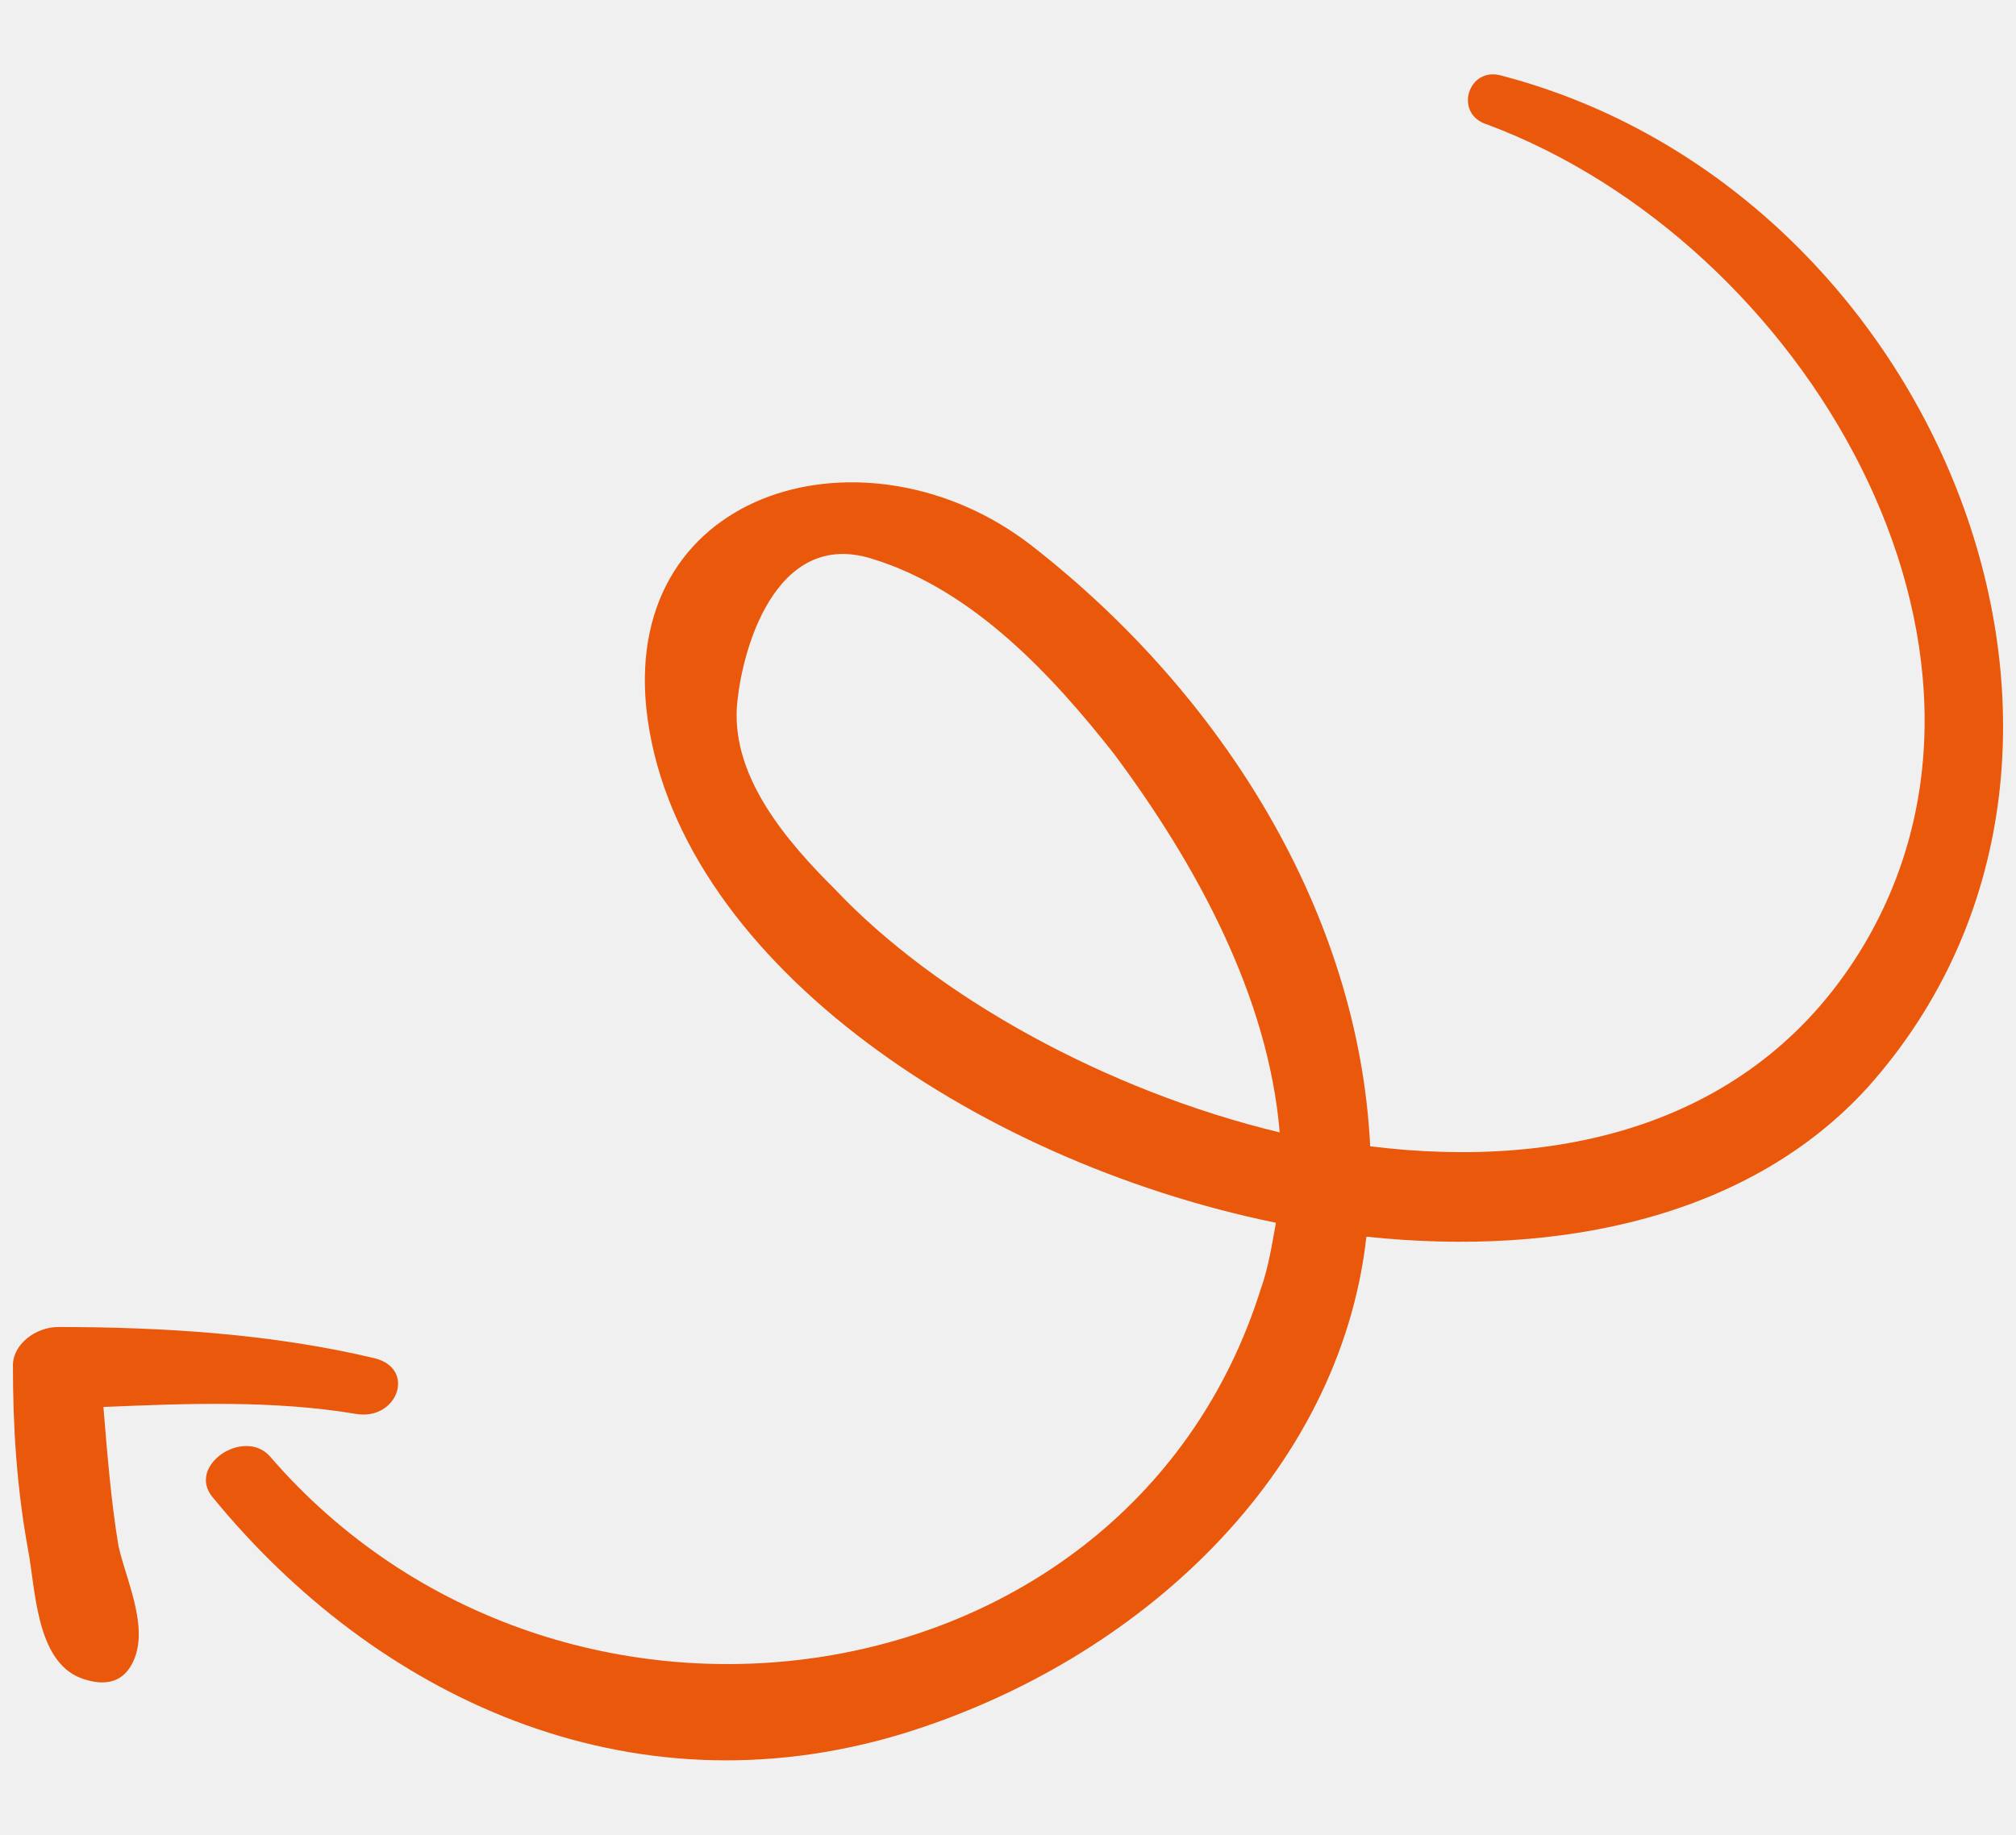
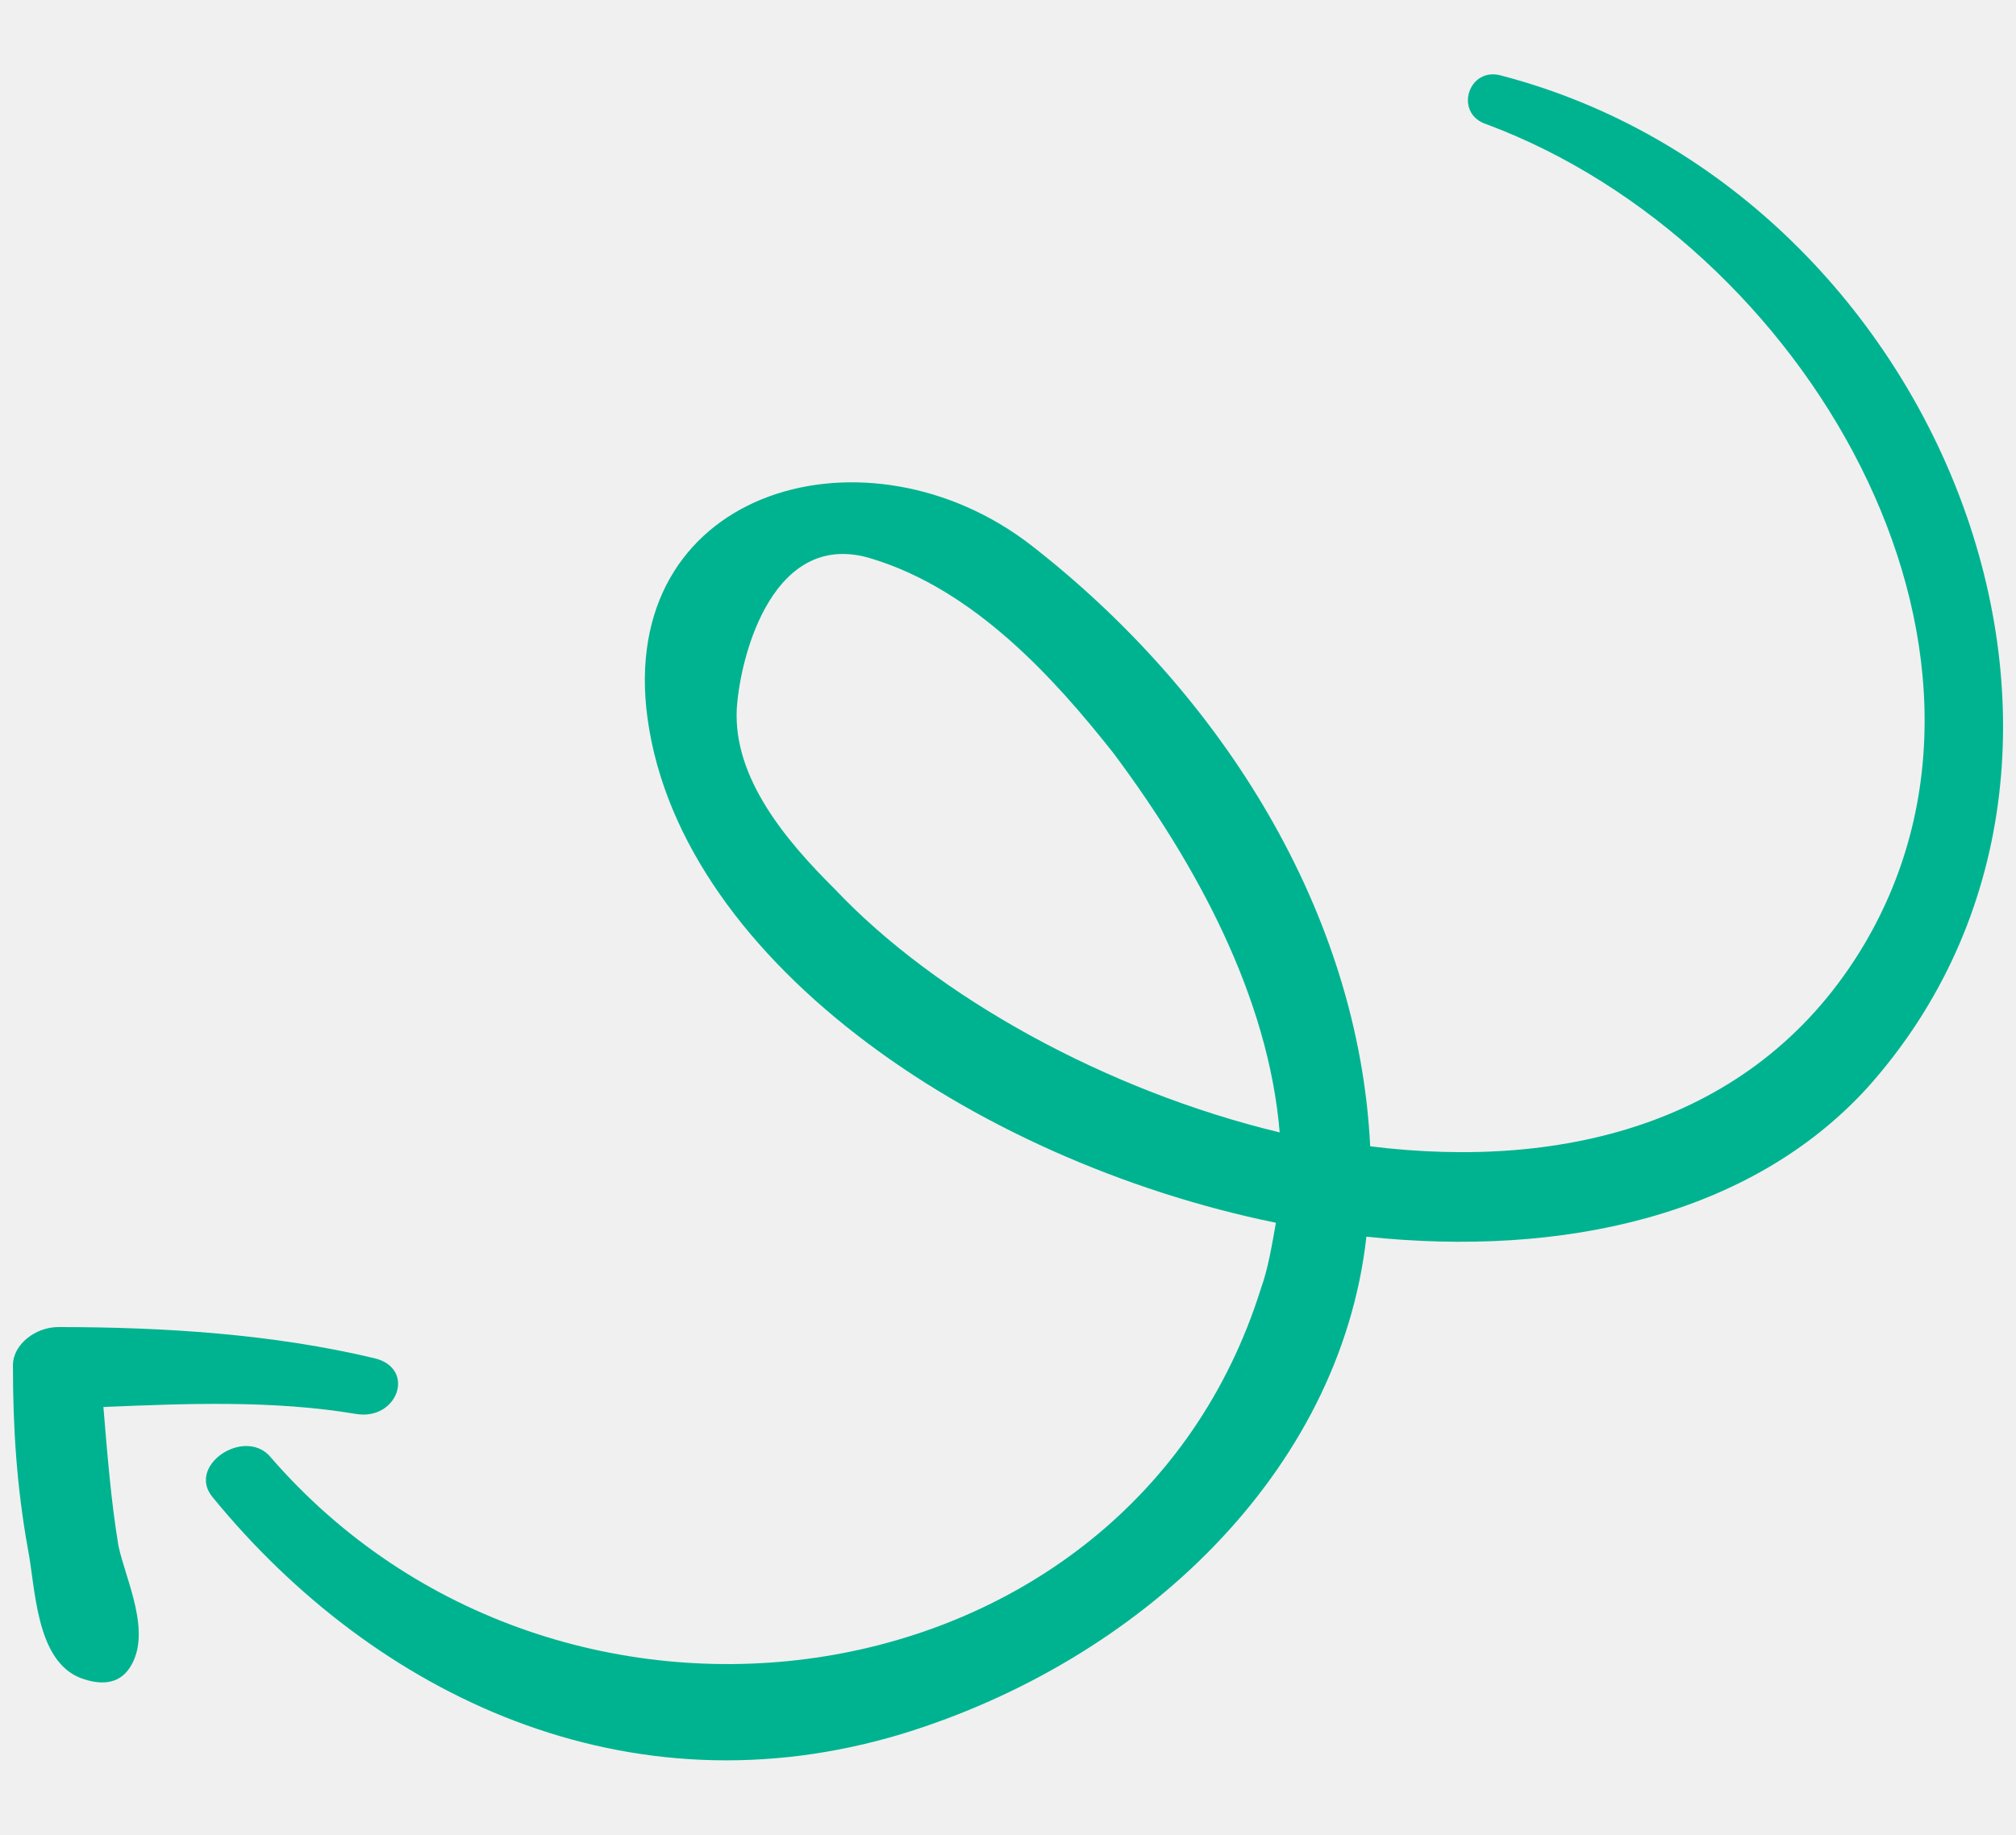
<svg xmlns="http://www.w3.org/2000/svg" width="78" height="71" viewBox="0 0 78 71" fill="none">
-   <g clip-path="url(#clip0_1746_11770)">
-     <path d="M10.419 56.331C21.651 69.378 43.677 66.15 48.782 49.875C49.074 49.068 49.22 48.126 49.366 47.319C37.55 44.898 26.027 36.963 25.006 27.413C24.131 18.805 33.612 16.249 39.884 21.091C47.324 26.875 52.575 35.349 53.013 44.36C60.598 45.302 68.037 43.419 72.121 36.559C78.977 24.992 69.787 9.389 57.535 4.816C56.222 4.413 56.805 2.53 58.118 2.933C75.039 7.372 83.791 29.162 72.267 42.074C67.745 47.05 60.452 48.664 52.867 47.857C51.846 57.003 44.115 64.266 34.925 67.091C24.277 70.319 14.503 65.612 8.231 57.945C7.21 56.734 9.398 55.255 10.419 56.331ZM43.093 29.162C40.76 26.202 37.696 22.84 33.758 21.629C29.965 20.419 28.652 25.261 28.507 27.413C28.361 30.103 30.403 32.524 32.299 34.407C36.238 38.577 42.802 42.208 49.512 43.822C49.074 38.577 46.303 33.466 43.093 29.162Z" fill="#EA580C" />
-     <path d="M2.25 51.353C6.335 51.353 10.565 51.623 14.503 52.564C16.108 52.968 15.379 54.985 13.774 54.716C10.565 54.178 7.21 54.313 4.001 54.447C4.146 56.195 4.292 58.078 4.584 59.827C4.876 61.172 5.897 63.19 5.022 64.534C4.584 65.207 3.855 65.207 3.125 64.938C1.375 64.266 1.375 61.441 1.083 59.962C0.646 57.54 0.5 55.254 0.5 52.833C0.5 52.026 1.375 51.353 2.25 51.353Z" fill="#EA580C" />
+   <g clip-path="url(#clip0_96_5717)">
+     <path d="M10.419 56.331C21.651 69.378 43.677 66.15 48.782 49.875C49.074 49.068 49.22 48.126 49.366 47.319C37.55 44.898 26.027 36.963 25.006 27.413C24.13 18.805 33.612 16.249 39.884 21.091C47.324 26.875 52.575 35.349 53.013 44.36C60.598 45.302 68.037 43.419 72.121 36.559C78.977 24.992 69.787 9.389 57.534 4.816C56.222 4.413 56.805 2.53 58.118 2.933C75.039 7.372 83.791 29.162 72.267 42.074C67.745 47.05 60.452 48.664 52.867 47.857C51.846 57.003 44.114 64.266 34.925 67.091C24.277 70.319 14.503 65.612 8.231 57.945C7.21 56.734 9.398 55.255 10.419 56.331ZM43.093 29.162C40.76 26.203 37.696 22.84 33.758 21.629C29.965 20.419 28.652 25.261 28.507 27.413C28.361 30.103 30.403 32.524 32.299 34.407C36.238 38.577 42.802 42.208 49.512 43.822C49.074 38.577 46.303 33.466 43.093 29.162Z" fill="#00B390" />
+     <path d="M2.251 51.355C6.335 51.355 10.565 51.623 14.504 52.565C16.108 52.968 15.379 54.986 13.774 54.717C10.565 54.179 7.21 54.314 4.001 54.448C4.147 56.196 4.292 58.079 4.584 59.828C4.876 61.173 5.897 63.191 5.022 64.535C4.584 65.208 3.855 65.208 3.126 64.939C1.375 64.266 1.375 61.442 1.083 59.962C0.646 57.541 0.5 55.255 0.5 52.834C0.5 52.027 1.375 51.355 2.251 51.355Z" fill="#00B390" />
  </g>
  <defs>
-     <clipPath id="clip0_1746_11770">
+     <clipPath id="clip0_96_5717">
      <rect width="77" height="71" fill="white" transform="matrix(-1 8.74228e-08 8.74228e-08 1 77.5 0)" />
    </clipPath>
  </defs>
</svg>
